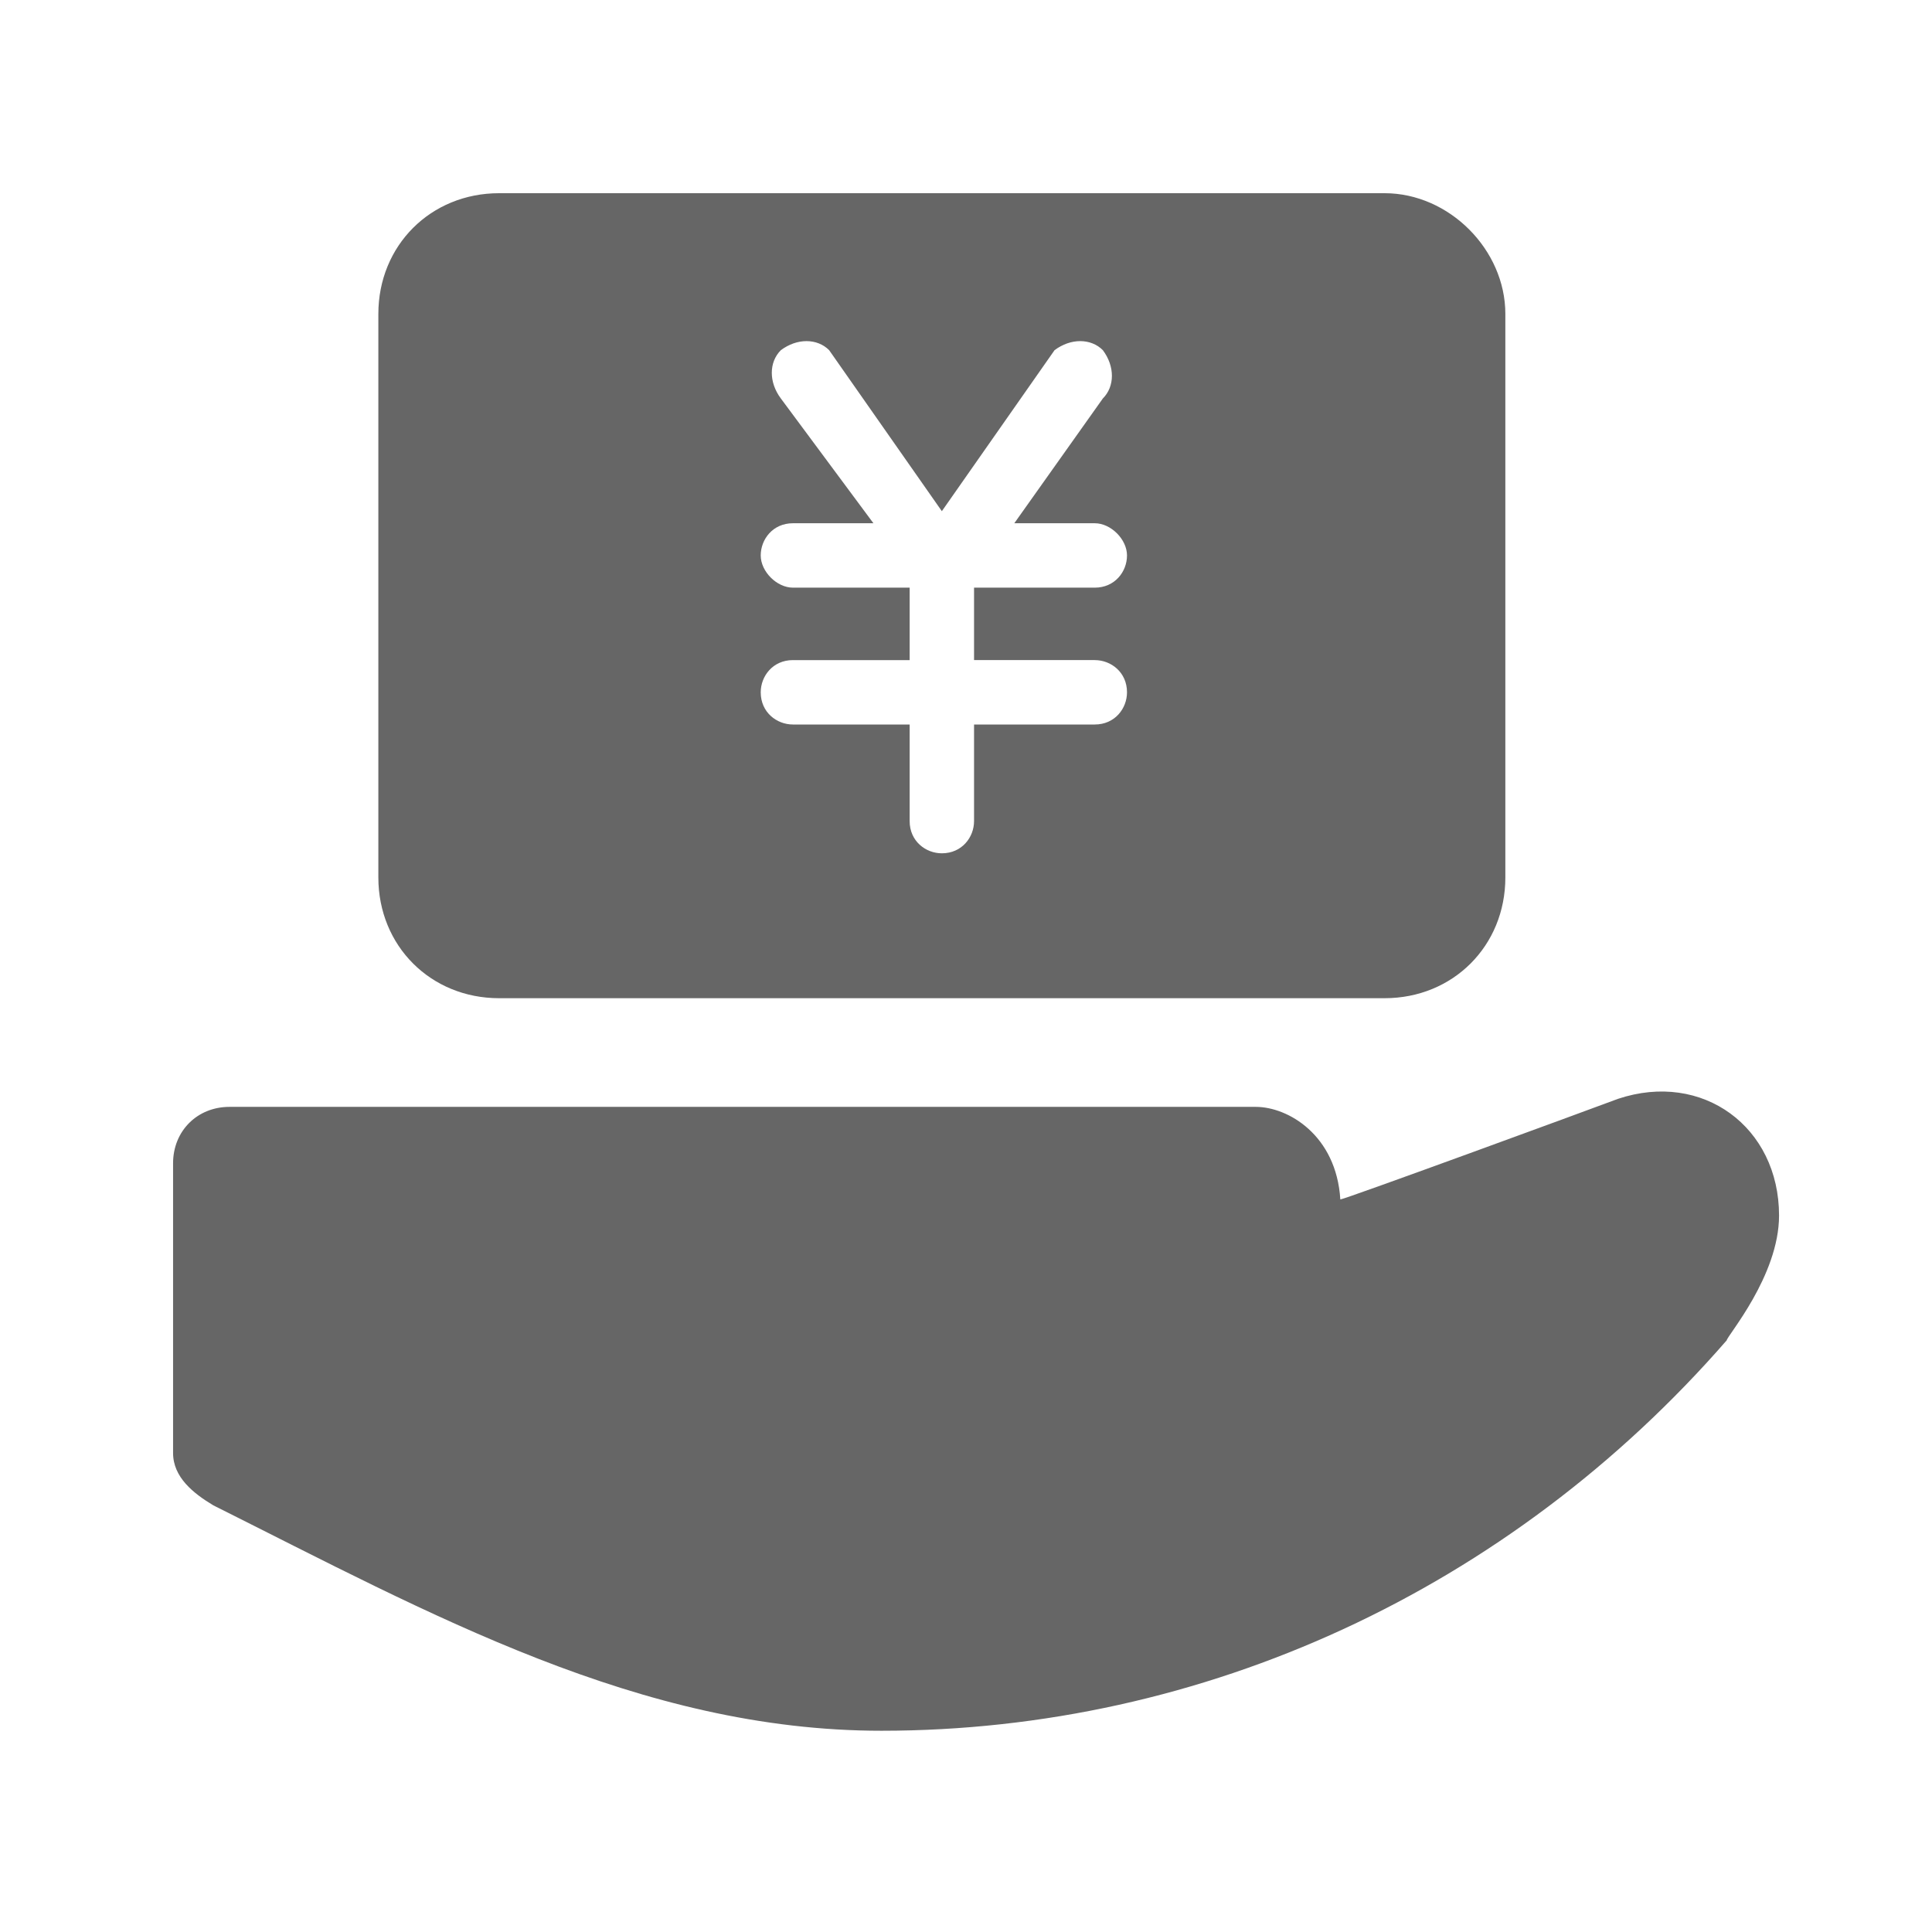
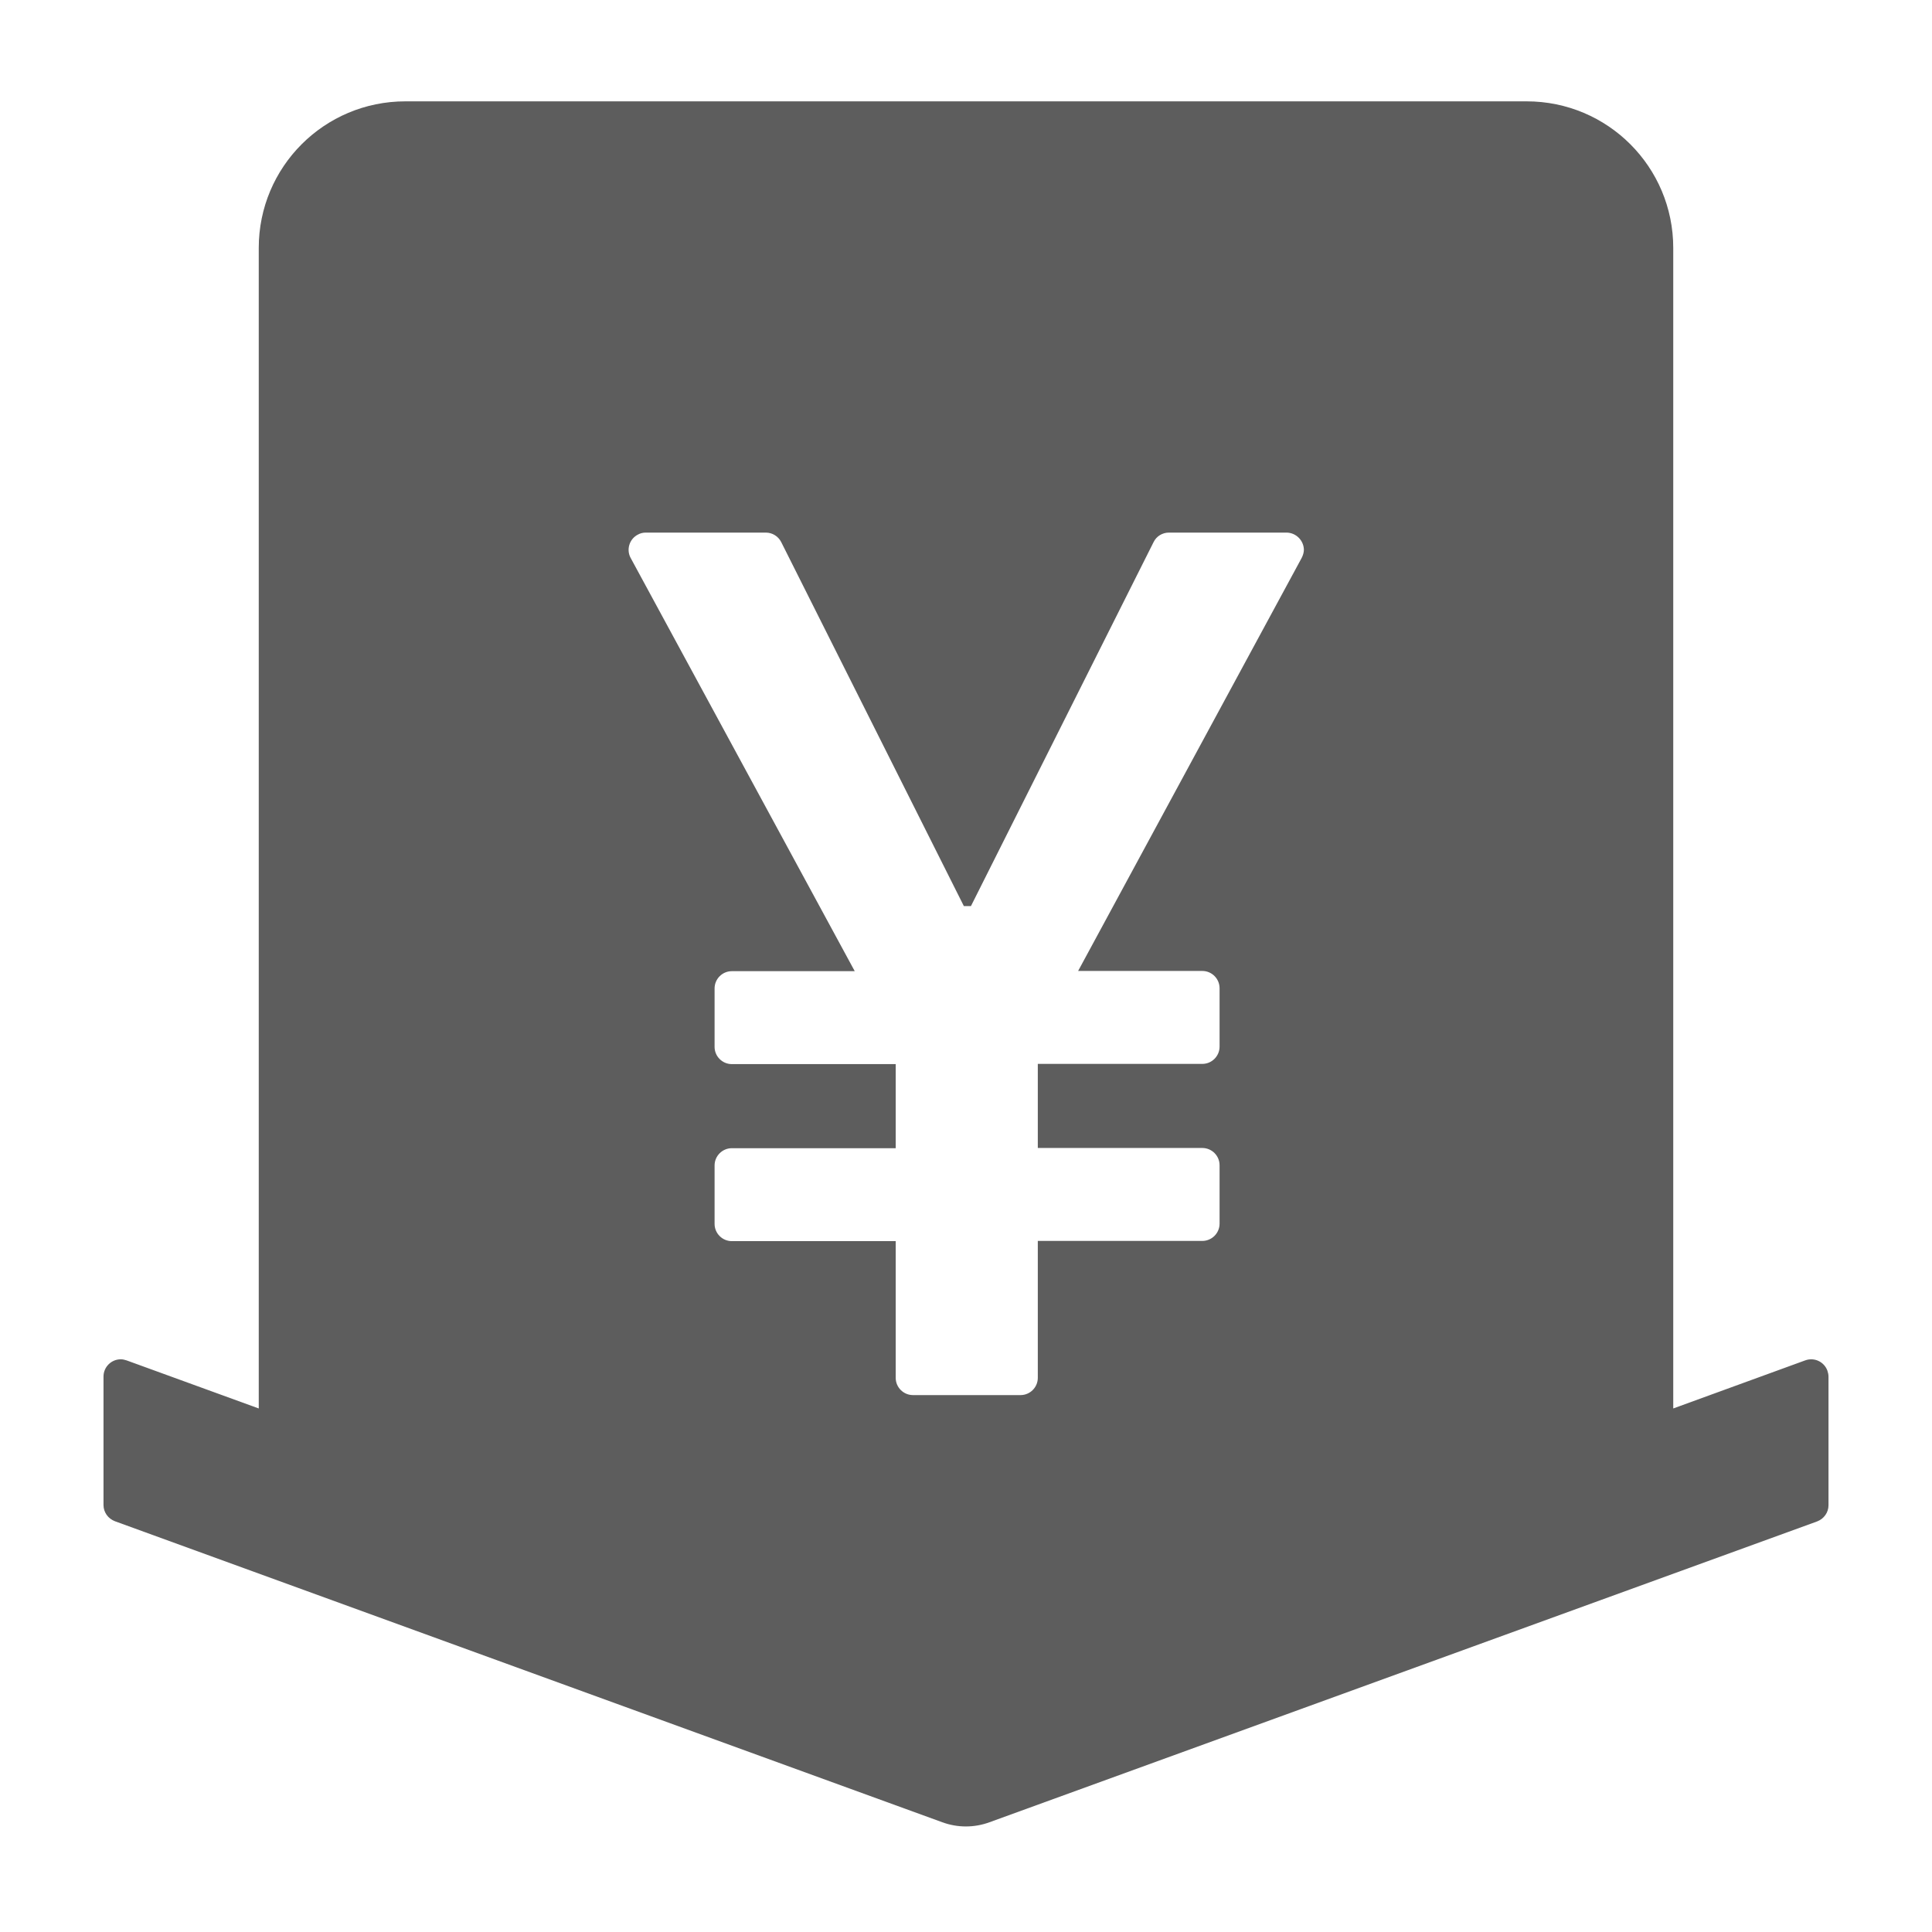
- <svg xmlns="http://www.w3.org/2000/svg" class="icon" style="width: 1em; height: 1em;vertical-align: middle;fill: currentColor;overflow: hidden;" viewBox="0 0 1024 1024" version="1.1" p-id="569">
-   <path d="M942.933 644.267c0 32-27.733 64-27.733 66.133-115.2 132.267-277.333 206.933-448 206.933-128 0-238.933-61.867-354.133-119.467-10.667-6.4-21.333-14.933-21.333-27.733v-153.6c0-17.067 12.8-29.867 29.867-29.867h544c17.067 0 42.667 14.933 44.8 49.067 2.133 0 130.133-46.933 147.2-53.333 44.8-14.933 85.333 14.933 85.333 61.867zM797.867 166.4v298.667c0 36.267-27.733 64-64 64h-469.333c-36.267 0-64-27.733-64-64v-298.667c0-36.267 27.733-64 64-64h469.333c34.133 0 64 29.867 64 64z m-281.6 183.467v-38.4h64c10.667 0 17.067-8.533 17.067-17.067s-8.533-17.067-17.067-17.067h-42.667l46.933-66.133c6.4-6.4 6.4-17.067 0-25.6-6.4-6.4-17.067-6.4-25.6 0l-59.733 85.333-59.733-85.333c-6.4-6.4-17.067-6.4-25.6 0-6.4 6.4-6.4 17.067 0 25.6l49.067 66.133h-42.667c-10.667 0-17.067 8.533-17.067 17.067s8.533 17.067 17.067 17.067h61.867v38.4h-61.867c-10.667 0-17.067 8.533-17.067 17.067 0 10.667 8.533 17.067 17.067 17.067h61.867v51.2c0 10.667 8.533 17.067 17.067 17.067 10.667 0 17.067-8.533 17.067-17.067V384h64c10.667 0 17.067-8.533 17.067-17.067 0-10.667-8.533-17.067-17.067-17.067h-64z" fill="#666666" p-id="570" />
+ <svg xmlns="http://www.w3.org/2000/svg" class="svg-icon" viewBox="64 64 896 896" width="24" height="24" style="fill: rgba(25, 25, 25, 0.7);">
+   <path d="M911.5 699.7a8 8 0 0 0-10.3-4.8L840 717.2V179c0-37.6-30.4-68-68-68H252c-37.6 0-68 30.4-68 68v538.2l-61.3-22.3c-.9-.3-1.8-.5-2.7-.5-4.4 0-8 3.6-8 8V762c0 3.3 2.1 6.3 5.3 7.5L501 909.1c7.1 2.6 14.8 2.6 21.9 0l383.8-139.5c3.2-1.2 5.3-4.2 5.3-7.5v-59.6c0-1-.2-1.9-.5-2.8zm-243.8-377L564 514.3h57.6c4.4 0 8 3.6 8 8v27.1c0 4.4-3.6 8-8 8h-76.3v39h76.3c4.4 0 8 3.6 8 8v27.1c0 4.4-3.6 8-8 8h-76.3V703c0 4.4-3.6 8-8 8h-49.9c-4.4 0-8-3.6-8-8v-63.4h-76c-4.4 0-8-3.6-8-8v-27.1c0-4.4 3.6-8 8-8h76v-39h-76c-4.4 0-8-3.6-8-8v-27.1c0-4.4 3.6-8 8-8h57L356.5 322.8c-2.1-3.8-.7-8.7 3.2-10.8 1.2-.7 2.5-1 3.8-1h55.7a8 8 0 0 1 7.1 4.4L511 484.2h3.3L599 315.4c1.3-2.7 4.1-4.4 7.1-4.4h54.5c4.4 0 8 3.6 8.1 7.9 0 1.3-.4 2.6-1 3.8z" />
</svg>
